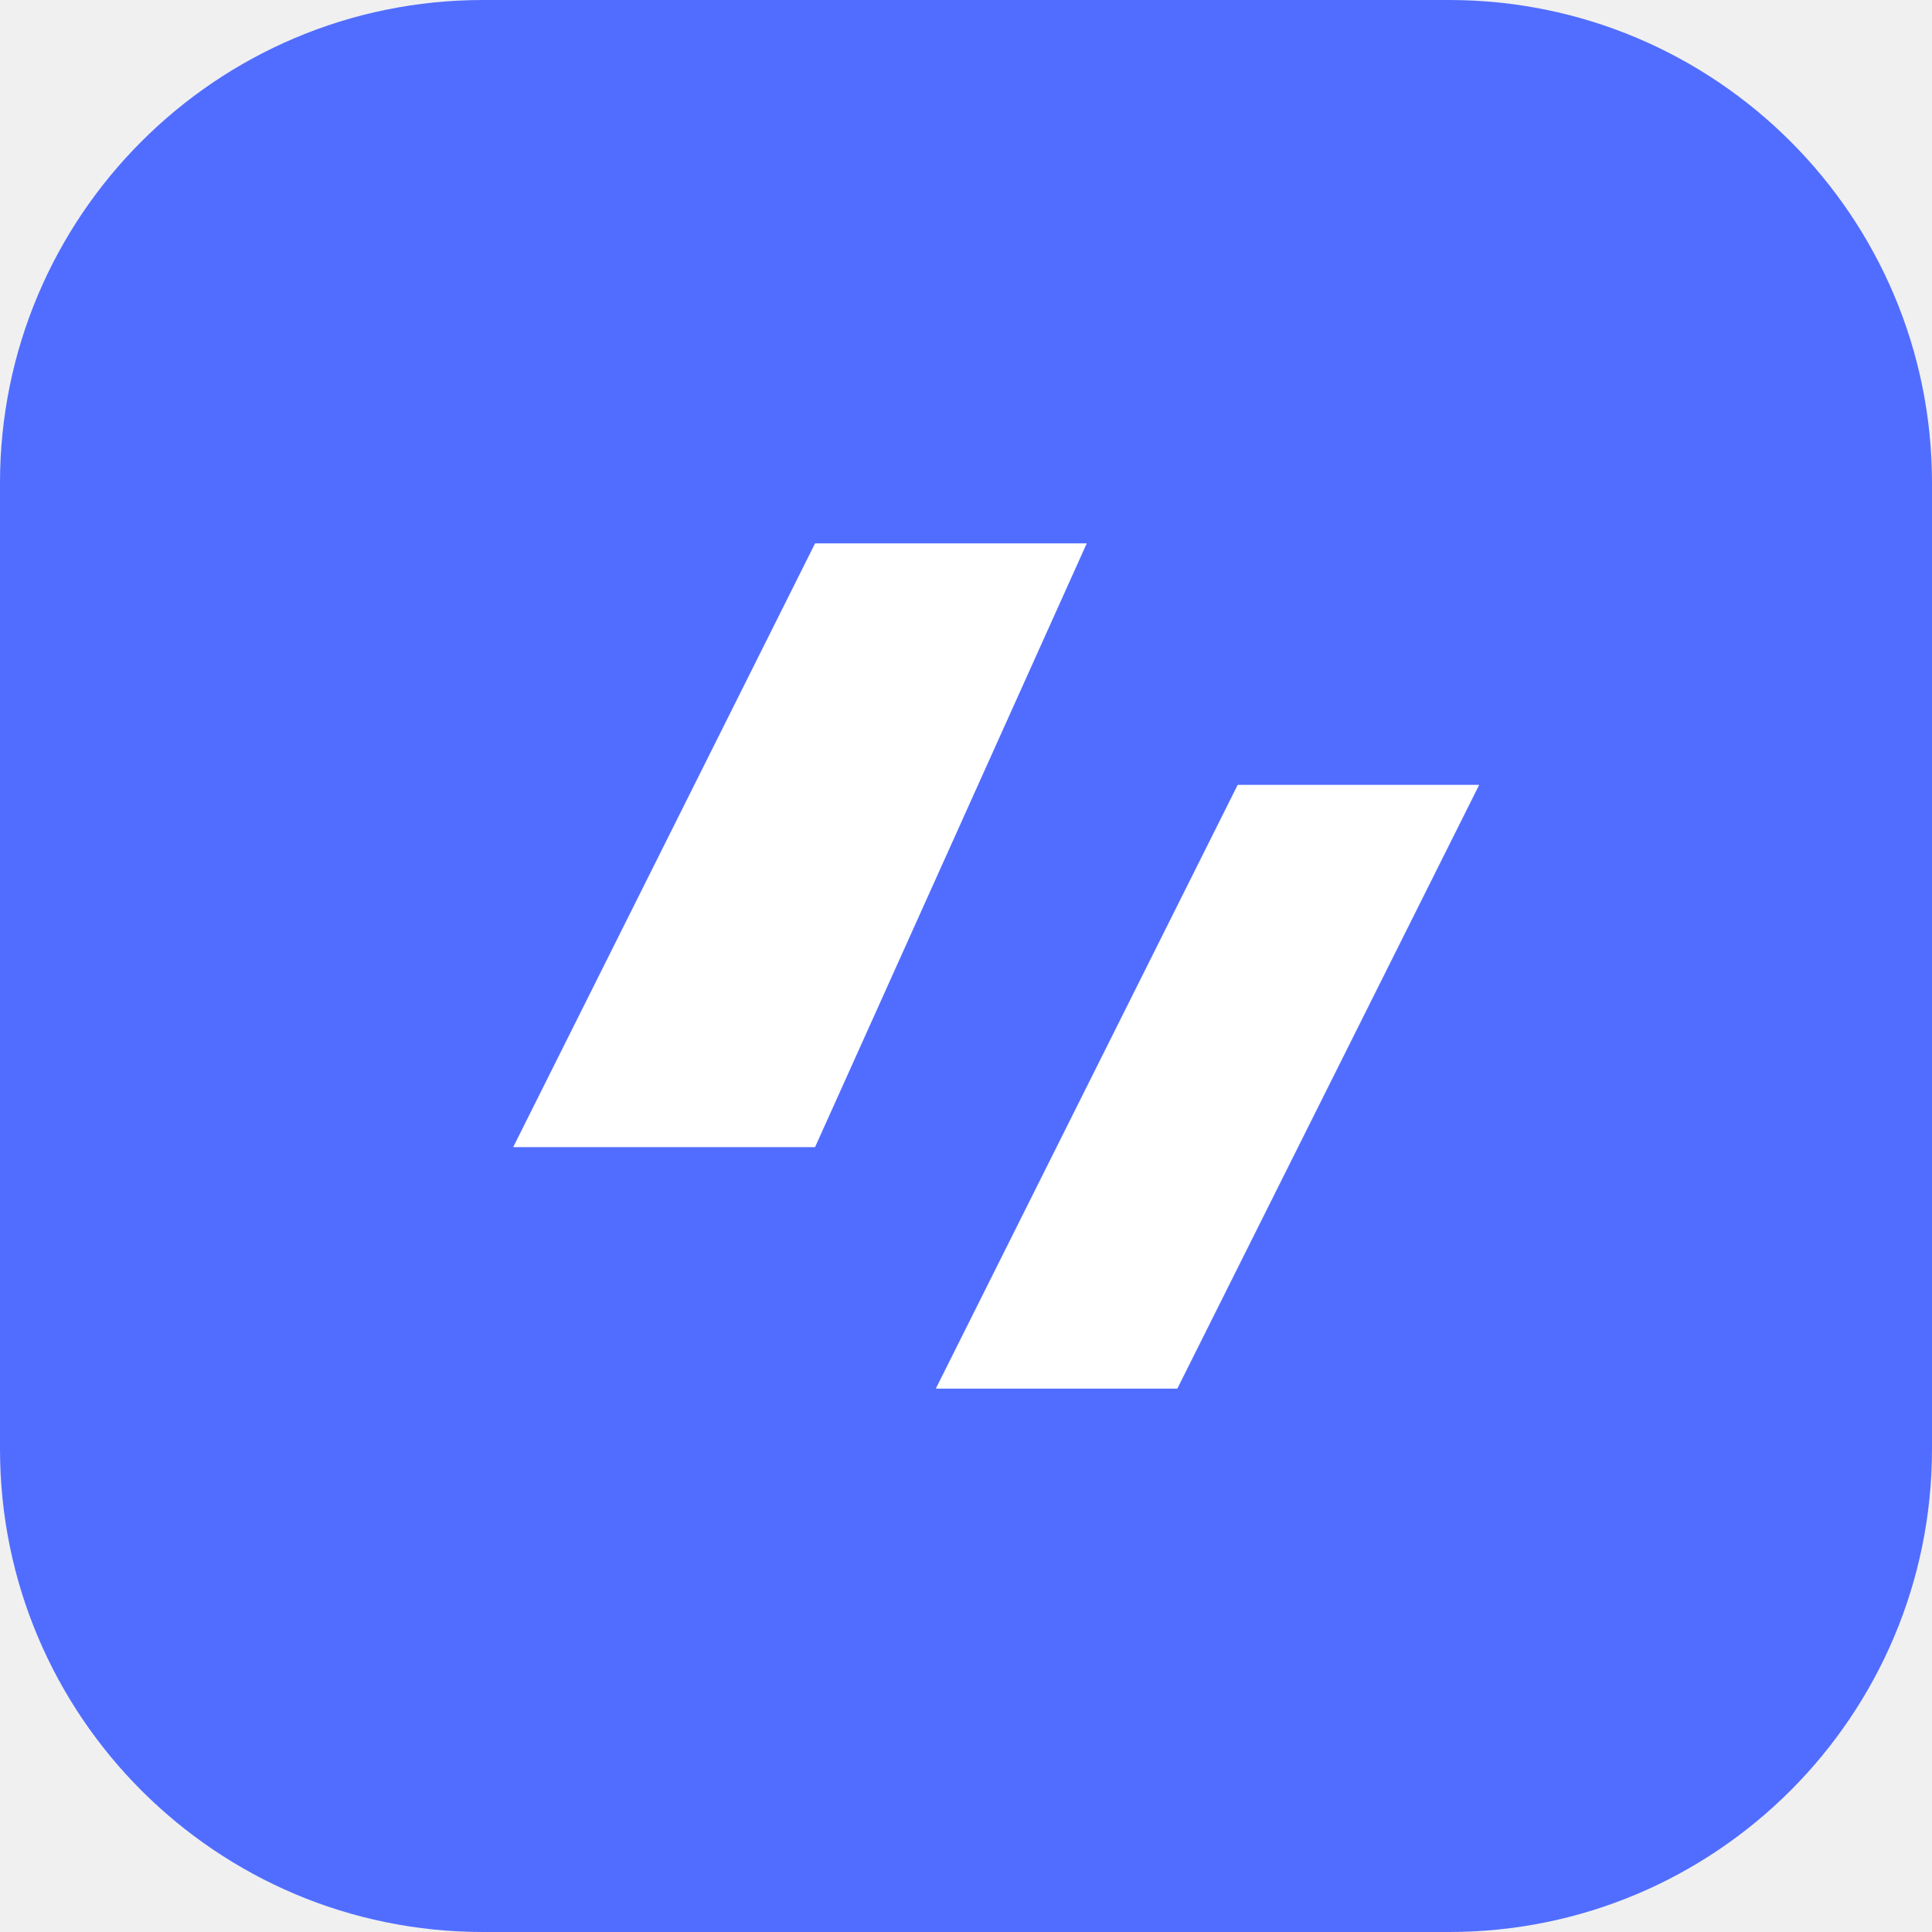
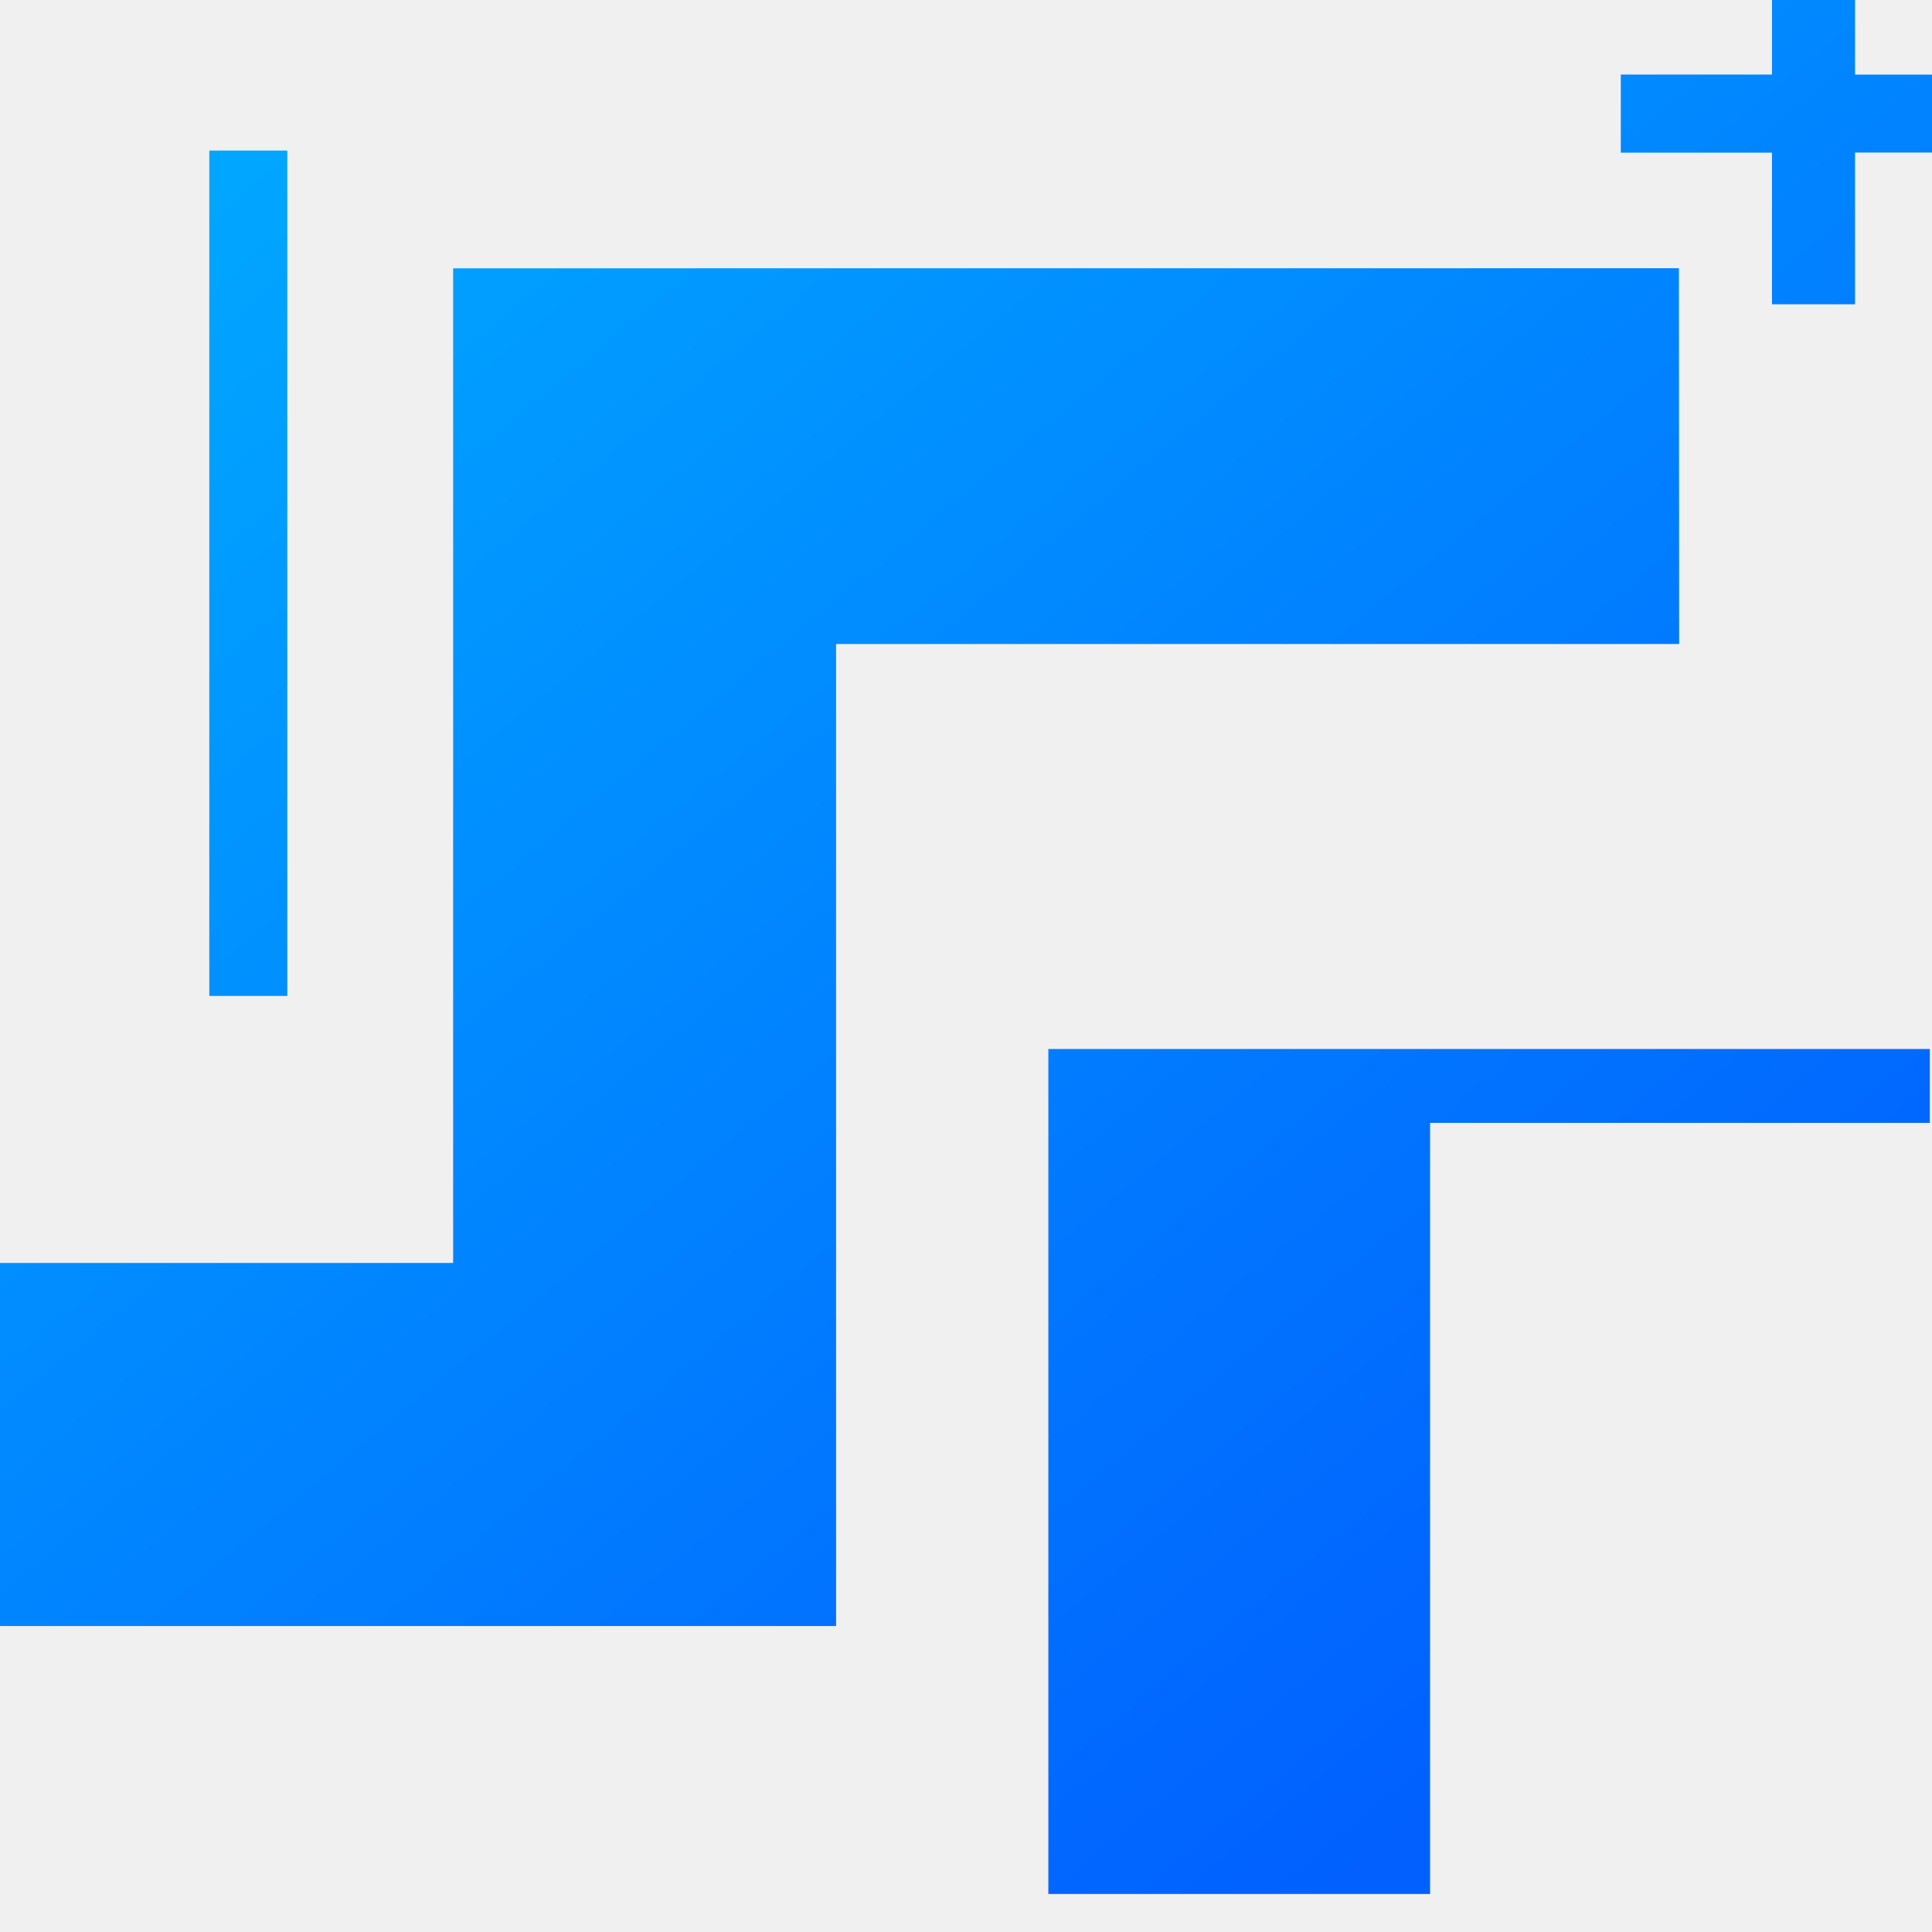
- <svg xmlns="http://www.w3.org/2000/svg" width="64" height="64" viewBox="0 0 64 64">
-   <rect width="64" height="64" rx="16" fill="#516dff" />
-   <path d="M17 38 27 18h9L27 38zm14 8 10-20h8L39 46z" fill="white" />
+ <svg xmlns="http://www.w3.org/2000/svg" height="1em" style="flex:none;line-height:1" viewBox="0 0 24 24" width="1em">
+   <path d="M22.012 0h1.032v.927H24v.968h-.956V3.78h-1.032V1.896h-1.878v-.97h1.878V0zM2.6 12.371V1.87h.969v10.502h-.97zm10.423.66h10.95v.918h-6.208v9.579h-4.742V13.03zM5.629 3.333v12.356H0v4.51h10.386V8L20.859 8l-.003-4.668-15.227.001z" fill="url(#lobe-icons-stepfun-_R_0_)" fill-rule="evenodd" />
+   <defs>
+     <linearGradient gradientUnits="userSpaceOnUse" id="lobe-icons-stepfun-_R_0_" x1="1.646" x2="18.342" y1="1.916" y2="22.091">
+       <stop stop-color="#01A9FF" />
+       <stop offset="1" stop-color="#0160FF" />
+     </linearGradient>
+   </defs>
</svg>
